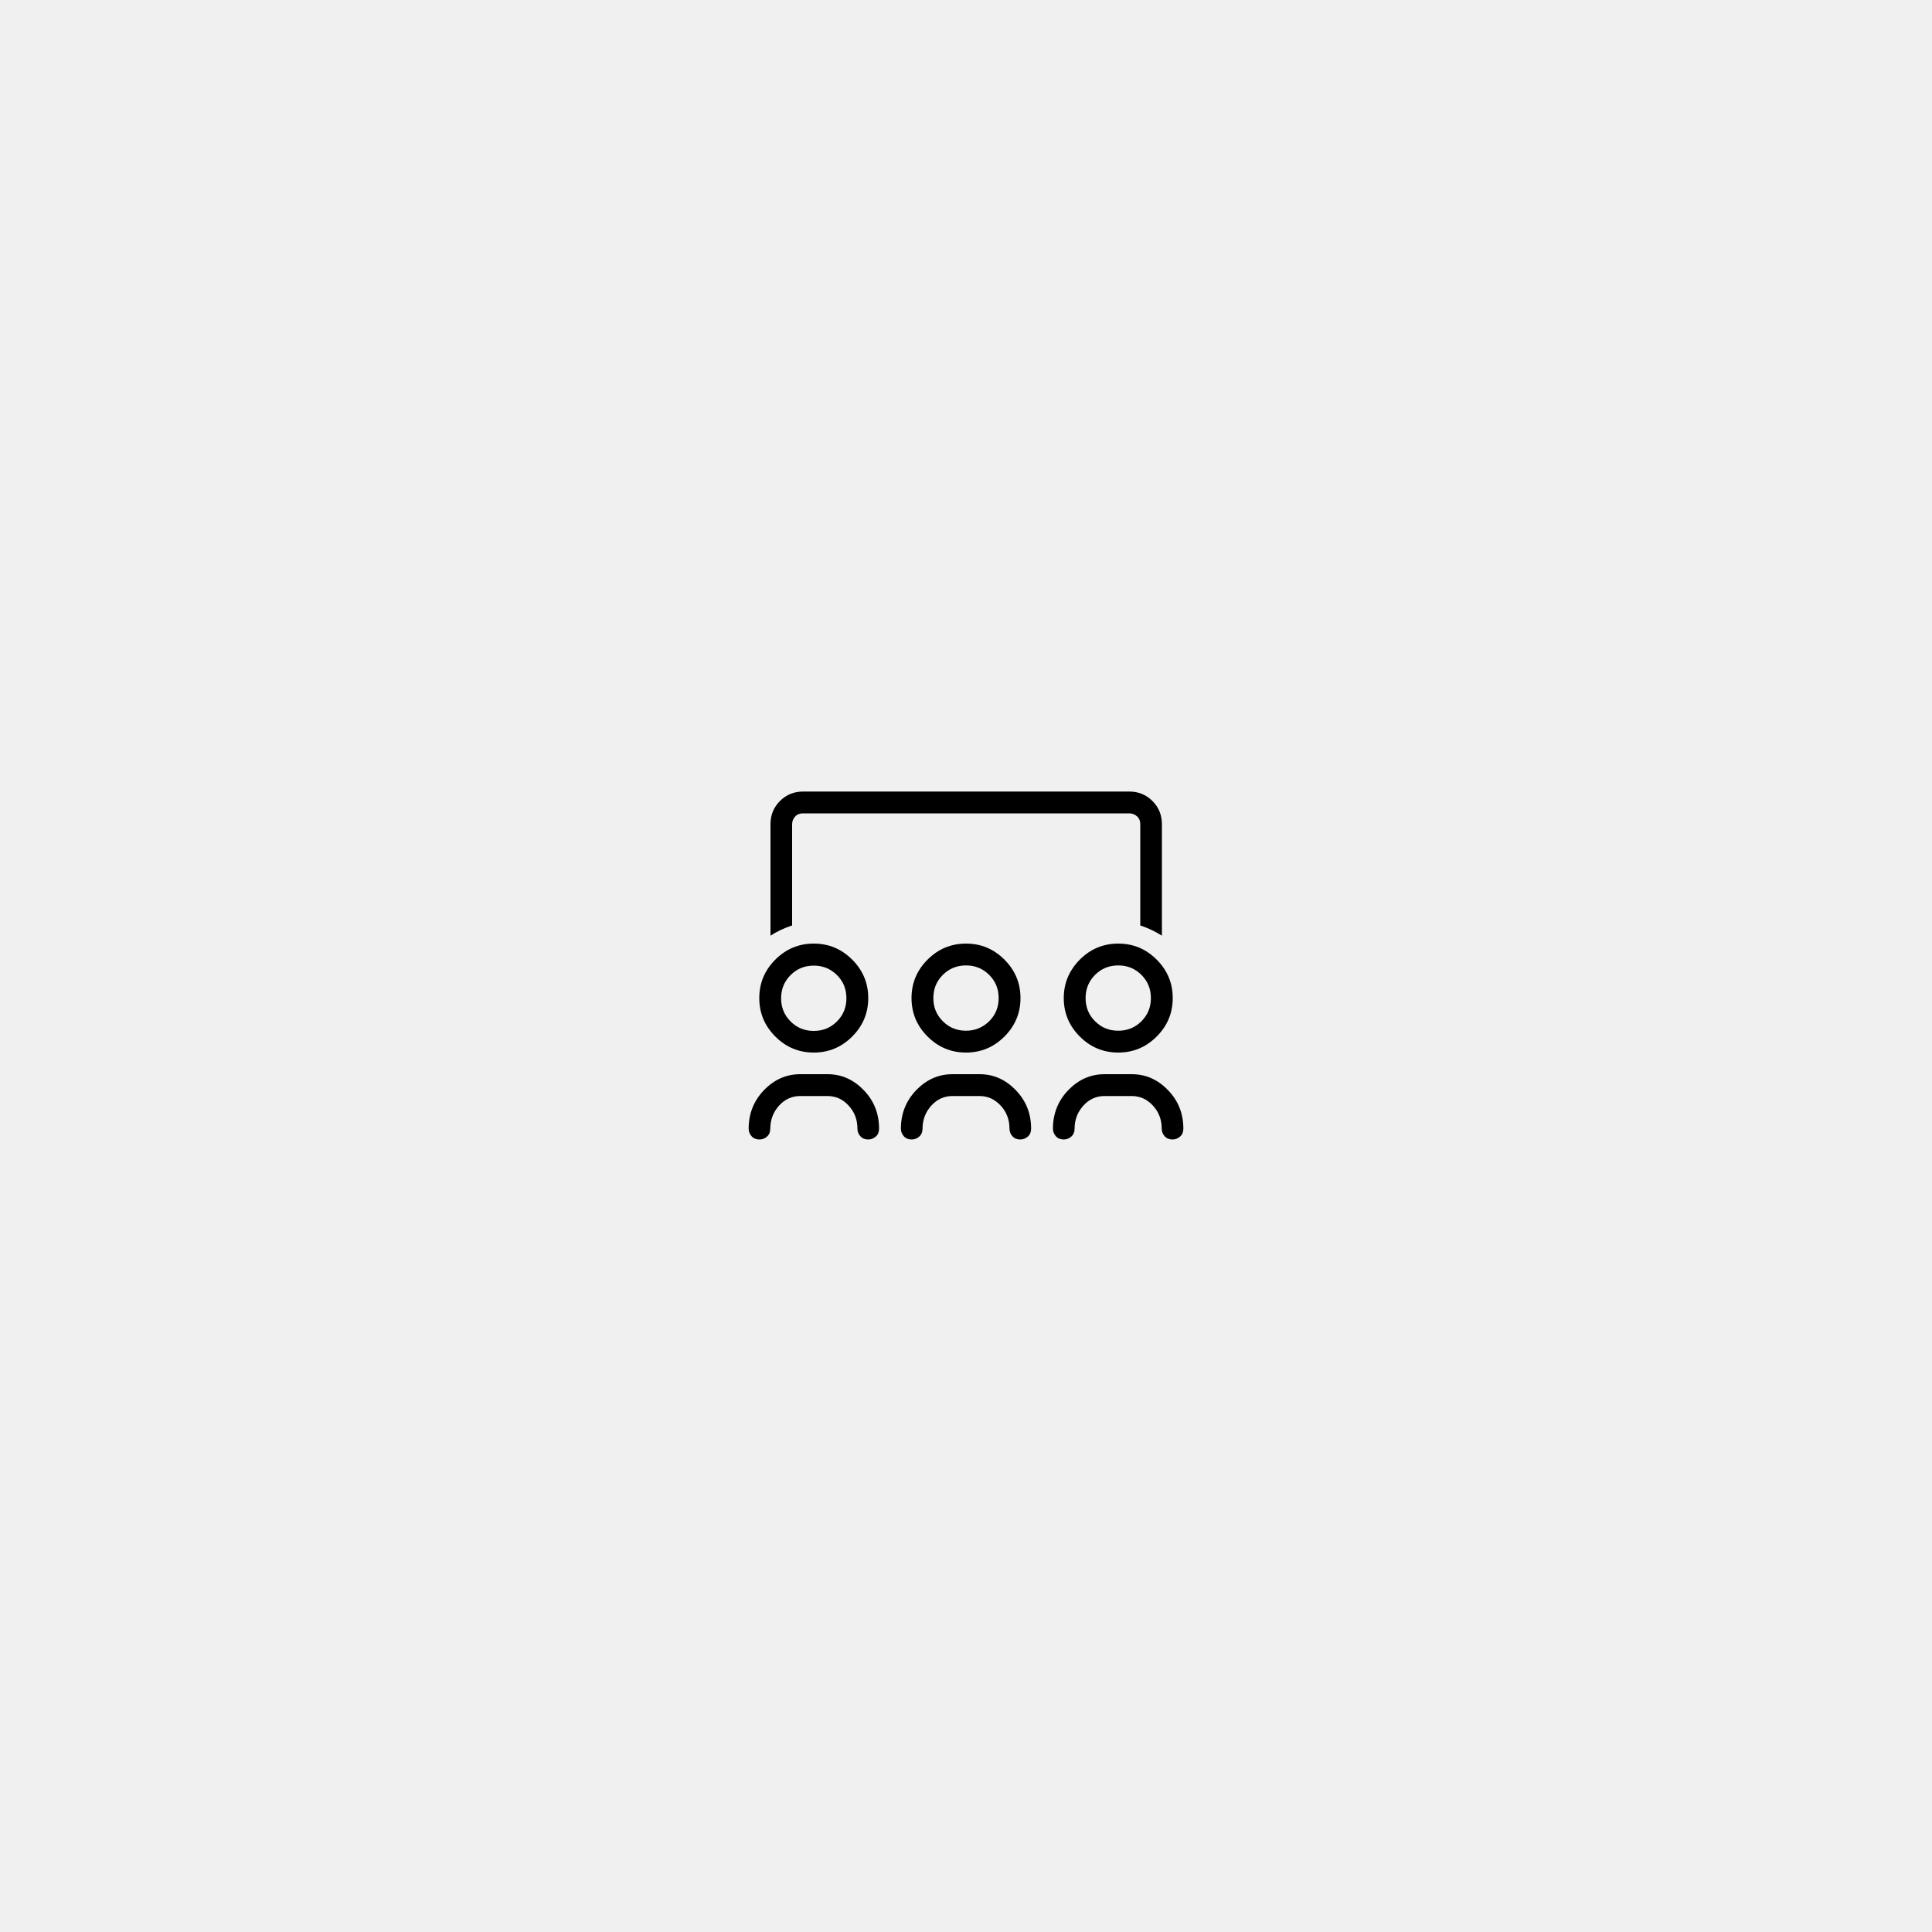
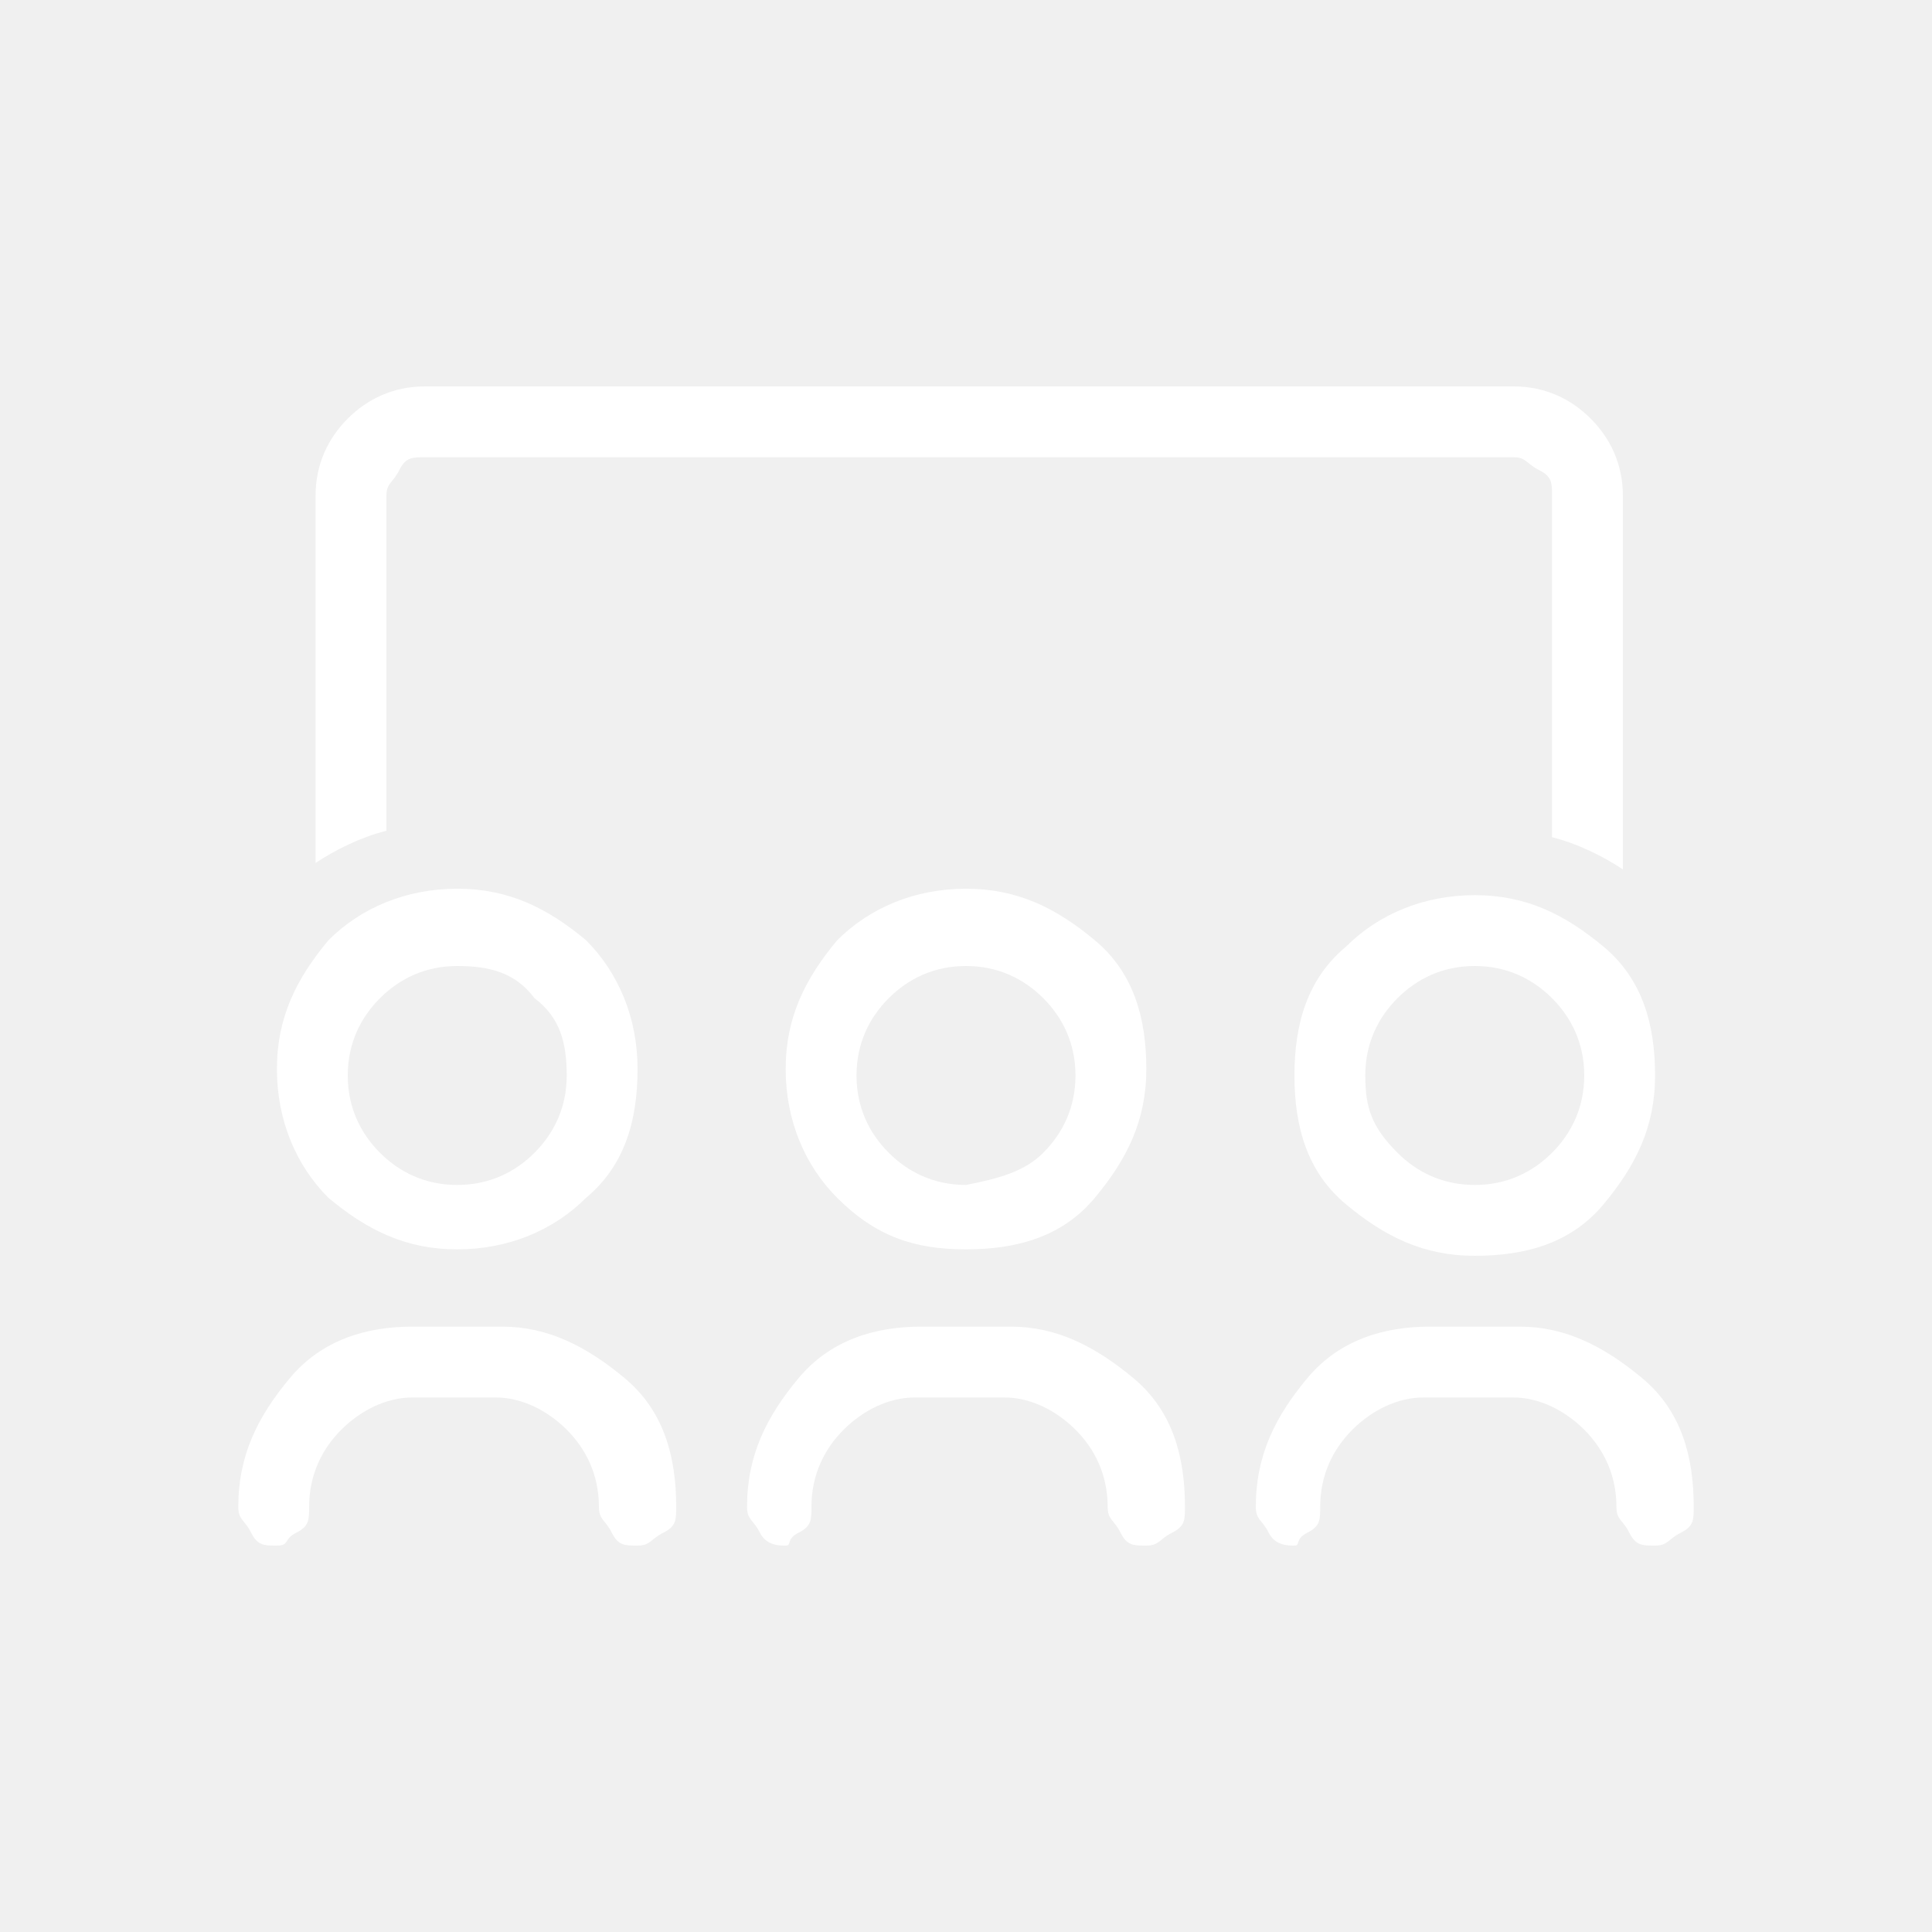
- <svg xmlns="http://www.w3.org/2000/svg" version="1.1" id="Layer_1" x="0px" y="0px" viewBox="0 0 100 100" style="enable-background:new 0 0 100 100;" xml:space="preserve">
+ <svg xmlns="http://www.w3.org/2000/svg" version="1.1" id="Layer_1" x="0px" y="0px" viewBox="0 0 30 30" style="enable-background:new 0 0 30 30;" xml:space="preserve">
  <style type="text/css">
	.st0{enable-background:new    ;}
+ 	.st1{fill:#FFFFFF;}
</style>
  <g class="st0">
-     <path d="M42.83,55.6c0.73,0,1.35,0.28,1.88,0.83s0.79,1.21,0.79,1.99c0,0.16-0.05,0.3-0.16,0.4s-0.24,0.16-0.4,0.16   c-0.16,0-0.3-0.05-0.4-0.16s-0.16-0.24-0.16-0.4c0-0.47-0.15-0.87-0.46-1.2c-0.3-0.33-0.67-0.49-1.09-0.49h-1.41   c-0.42,0-0.79,0.16-1.09,0.49c-0.3,0.33-0.46,0.73-0.46,1.2c0,0.16-0.05,0.3-0.16,0.4s-0.24,0.16-0.4,0.16   c-0.16,0-0.3-0.05-0.4-0.16s-0.16-0.24-0.16-0.4c0-0.77,0.26-1.44,0.79-1.99s1.15-0.83,1.88-0.83H42.83z M44.11,53.65   c-0.55,0.55-1.21,0.83-1.99,0.83s-1.44-0.28-1.99-0.83c-0.55-0.55-0.83-1.21-0.83-1.99s0.28-1.44,0.83-1.99   c0.55-0.55,1.21-0.83,1.99-0.83s1.44,0.28,1.99,0.83c0.55,0.55,0.83,1.21,0.83,1.99S44.66,53.1,44.11,53.65z M41,42.66v5.24   c-0.42,0.14-0.8,0.32-1.12,0.53v-5.77c0-0.47,0.16-0.87,0.49-1.2c0.33-0.33,0.73-0.49,1.2-0.49h16.88c0.47,0,0.87,0.16,1.2,0.49   s0.49,0.73,0.49,1.2v5.77c-0.33-0.21-0.7-0.39-1.12-0.53v-5.24c0-0.16-0.05-0.3-0.16-0.4s-0.24-0.16-0.4-0.16H41.56   c-0.16,0-0.3,0.05-0.4,0.16S41,42.5,41,42.66z M43.32,50.47c-0.33-0.33-0.73-0.49-1.2-0.49c-0.47,0-0.87,0.16-1.2,0.49   c-0.33,0.33-0.49,0.73-0.49,1.2s0.16,0.87,0.49,1.2c0.33,0.33,0.73,0.49,1.2,0.49c0.47,0,0.87-0.16,1.2-0.49   c0.33-0.33,0.49-0.73,0.49-1.2S43.65,50.79,43.32,50.47z M50.7,55.6c0.73,0,1.35,0.28,1.88,0.83s0.79,1.21,0.79,1.99   c0,0.16-0.05,0.3-0.16,0.4s-0.24,0.16-0.4,0.16s-0.3-0.05-0.4-0.16s-0.16-0.24-0.16-0.4c0-0.47-0.15-0.87-0.46-1.2   s-0.67-0.49-1.09-0.49H49.3c-0.42,0-0.79,0.16-1.09,0.49c-0.3,0.33-0.46,0.73-0.46,1.2c0,0.16-0.05,0.3-0.16,0.4   s-0.24,0.16-0.4,0.16c-0.16,0-0.3-0.05-0.4-0.16s-0.16-0.24-0.16-0.4c0-0.77,0.26-1.44,0.79-1.99s1.15-0.83,1.88-0.83H50.7z    M48.01,53.65c-0.55-0.55-0.83-1.21-0.83-1.99s0.28-1.44,0.83-1.99c0.55-0.55,1.21-0.83,1.99-0.83s1.44,0.28,1.99,0.83   s0.83,1.21,0.83,1.99s-0.28,1.44-0.83,1.99s-1.21,0.83-1.99,0.83S48.56,54.2,48.01,53.65z M51.2,52.86   c0.33-0.33,0.49-0.73,0.49-1.2s-0.16-0.87-0.49-1.2c-0.33-0.33-0.73-0.49-1.2-0.49c-0.47,0-0.87,0.16-1.2,0.49   c-0.33,0.33-0.49,0.73-0.49,1.2s0.16,0.87,0.49,1.2c0.33,0.33,0.73,0.49,1.2,0.49C50.47,53.35,50.87,53.18,51.2,52.86z M58.58,55.6   c0.73,0,1.35,0.28,1.88,0.83s0.79,1.21,0.79,1.99c0,0.16-0.05,0.3-0.16,0.4s-0.24,0.16-0.4,0.16s-0.3-0.05-0.4-0.16   s-0.16-0.24-0.16-0.4c0-0.47-0.15-0.87-0.46-1.2s-0.67-0.49-1.09-0.49h-1.41c-0.42,0-0.79,0.16-1.09,0.49s-0.46,0.73-0.46,1.2   c0,0.16-0.05,0.3-0.16,0.4s-0.24,0.16-0.4,0.16s-0.3-0.05-0.4-0.16s-0.16-0.24-0.16-0.4c0-0.77,0.26-1.44,0.79-1.99   s1.15-0.83,1.88-0.83H58.58z M55.89,49.67c0.55-0.55,1.21-0.83,1.99-0.83s1.44,0.28,1.99,0.83s0.83,1.21,0.83,1.99   s-0.28,1.44-0.83,1.99s-1.21,0.83-1.99,0.83s-1.44-0.28-1.99-0.83s-0.83-1.21-0.83-1.99S55.34,50.23,55.89,49.67z M56.68,52.86   c0.33,0.33,0.73,0.49,1.2,0.49s0.87-0.16,1.2-0.49s0.49-0.73,0.49-1.2s-0.16-0.87-0.49-1.2s-0.73-0.49-1.2-0.49   s-0.87,0.16-1.2,0.49s-0.49,0.73-0.49,1.2S56.35,52.53,56.68,52.86z" />
+     <path class="st1" d="M7.8,20.6c0.7,0,1.3,0.3,1.9,0.8s0.8,1.2,0.8,2c0,0.2,0,0.3-0.2,0.4S10.1,24,9.9,24s-0.3,0-0.4-0.2   s-0.2-0.2-0.2-0.4c0-0.5-0.2-0.9-0.5-1.2c-0.3-0.3-0.7-0.5-1.1-0.5H6.4c-0.4,0-0.8,0.2-1.1,0.5s-0.5,0.7-0.5,1.2   c0,0.2,0,0.3-0.2,0.4S4.5,24,4.3,24s-0.3,0-0.4-0.2s-0.2-0.2-0.2-0.4c0-0.8,0.3-1.4,0.8-2s1.2-0.8,1.9-0.8H7.8z M9.1,18.6   c-0.5,0.5-1.2,0.8-2,0.8s-1.4-0.3-2-0.8c-0.5-0.5-0.8-1.2-0.8-2c0-0.8,0.3-1.4,0.8-2c0.5-0.5,1.2-0.8,2-0.8s1.4,0.3,2,0.8   c0.5,0.5,0.8,1.2,0.8,2C9.9,17.4,9.7,18.1,9.1,18.6z M6,7.7v5.2c-0.4,0.1-0.8,0.3-1.1,0.5V7.7c0-0.5,0.2-0.9,0.5-1.2S6.1,6,6.6,6   h16.9c0.5,0,0.9,0.2,1.2,0.5s0.5,0.7,0.5,1.2v5.8c-0.3-0.2-0.7-0.4-1.1-0.5V7.7c0-0.2,0-0.3-0.2-0.4s-0.2-0.2-0.4-0.2H6.6   c-0.2,0-0.3,0-0.4,0.2S6,7.5,6,7.7z M8.3,15.5C8,15.1,7.6,15,7.1,15s-0.9,0.2-1.2,0.5s-0.5,0.7-0.5,1.2s0.2,0.9,0.5,1.2   s0.7,0.5,1.2,0.5s0.9-0.2,1.2-0.5s0.5-0.7,0.5-1.2S8.7,15.8,8.3,15.5z M15.7,20.6c0.7,0,1.3,0.3,1.9,0.8s0.8,1.2,0.8,2   c0,0.2,0,0.3-0.2,0.4S18,24,17.8,24s-0.3,0-0.4-0.2s-0.2-0.2-0.2-0.4c0-0.5-0.2-0.9-0.5-1.2s-0.7-0.5-1.1-0.5h-1.4   c-0.4,0-0.8,0.2-1.1,0.5s-0.5,0.7-0.5,1.2c0,0.2,0,0.3-0.2,0.4S12.3,24,12.2,24s-0.3,0-0.4-0.2s-0.2-0.2-0.2-0.4   c0-0.8,0.3-1.4,0.8-2s1.2-0.8,1.9-0.8H15.7z M13,18.6c-0.5-0.5-0.8-1.2-0.8-2c0-0.8,0.3-1.4,0.8-2c0.5-0.5,1.2-0.8,2-0.8   s1.4,0.3,2,0.8s0.8,1.2,0.8,2c0,0.8-0.3,1.4-0.8,2s-1.2,0.8-2,0.8S13.6,19.2,13,18.6z M16.2,17.9c0.3-0.3,0.5-0.7,0.5-1.2   s-0.2-0.9-0.5-1.2S15.5,15,15,15s-0.9,0.2-1.2,0.5s-0.5,0.7-0.5,1.2s0.2,0.9,0.5,1.2s0.7,0.5,1.2,0.5   C15.5,18.3,15.9,18.2,16.2,17.9z M23.6,20.6c0.7,0,1.3,0.3,1.9,0.8s0.8,1.2,0.8,2c0,0.2,0,0.3-0.2,0.4S25.9,24,25.7,24   s-0.3,0-0.4-0.2s-0.2-0.2-0.2-0.4c0-0.5-0.2-0.9-0.5-1.2s-0.7-0.5-1.1-0.5h-1.4c-0.4,0-0.8,0.2-1.1,0.5s-0.5,0.7-0.5,1.2   c0,0.2,0,0.3-0.2,0.4S20.2,24,20.1,24s-0.3,0-0.4-0.2s-0.2-0.2-0.2-0.4c0-0.8,0.3-1.4,0.8-2s1.2-0.8,1.9-0.8H23.6z M20.9,14.7   c0.5-0.5,1.2-0.8,2-0.8s1.4,0.3,2,0.8s0.8,1.2,0.8,2c0,0.8-0.3,1.4-0.8,2s-1.2,0.8-2,0.8s-1.4-0.3-2-0.8s-0.8-1.2-0.8-2   C20.1,15.9,20.3,15.2,20.9,14.7z M21.7,17.9c0.3,0.3,0.7,0.5,1.2,0.5s0.9-0.2,1.2-0.5s0.5-0.7,0.5-1.2s-0.2-0.9-0.5-1.2   S23.4,15,22.9,15s-0.9,0.2-1.2,0.5s-0.5,0.7-0.5,1.2S21.3,17.5,21.7,17.9z" />
  </g>
</svg>
